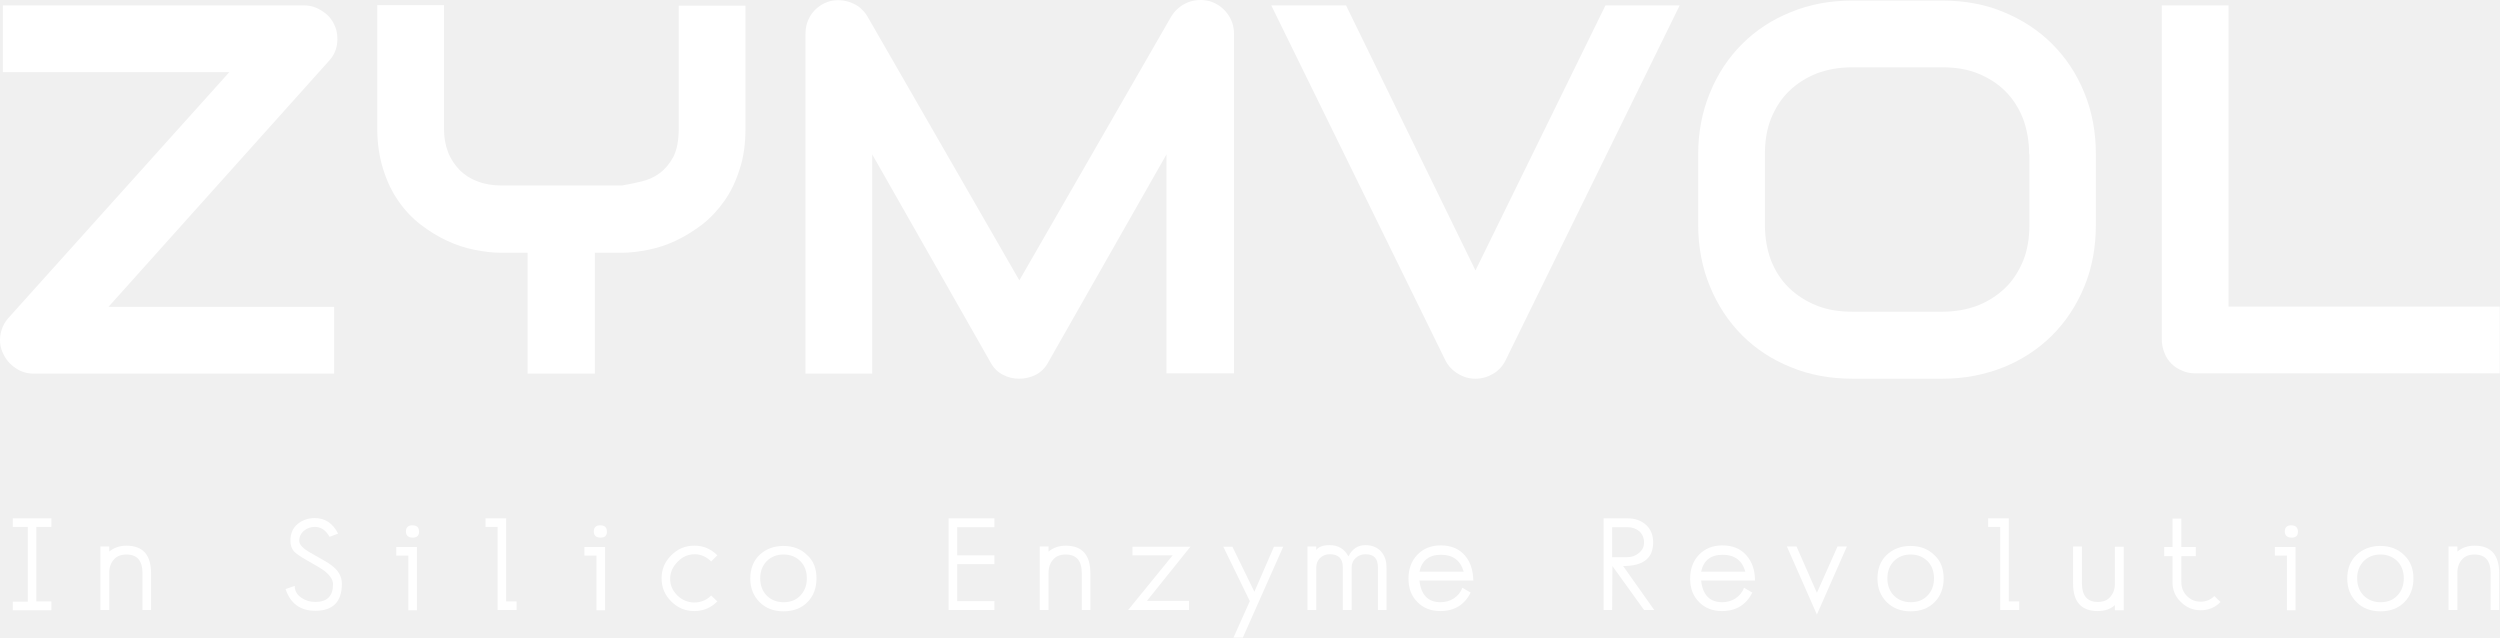
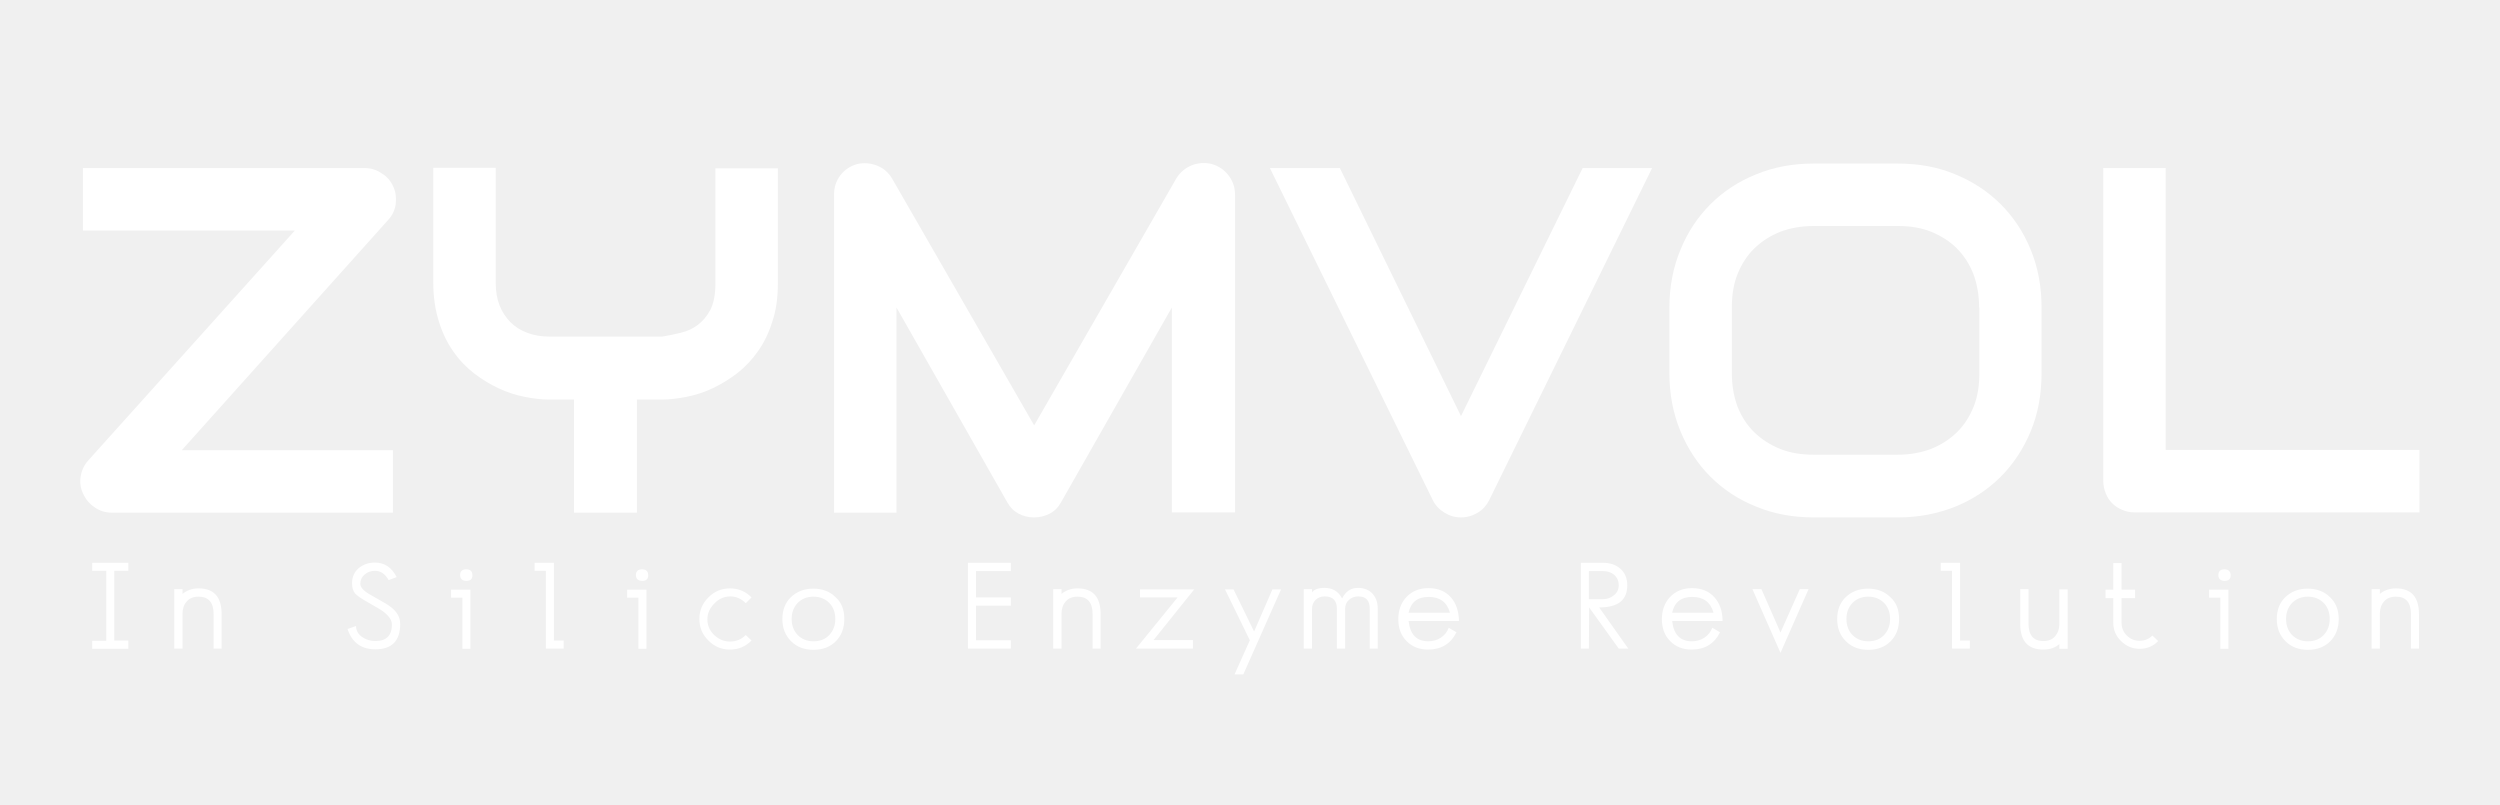
- <svg xmlns="http://www.w3.org/2000/svg" version="1.1" x="0px" y="0px" viewBox="0 0 932.869 237.914" xml:space="preserve" id="svg2" width="932.869" height="237.914">
-   <defs id="defs233" />
-   <style type="text/css" id="style4">
+ <svg xmlns="http://www.w3.org/2000/svg" id="svg2" xml:space="preserve" height="320.91" viewBox="0 0 996.869 320.914" width="996.87" version="1.1" y="0px" x="0px">
+   <defs id="defs119" />
+   <style id="style4" type="text/css">
	.st0{display:none;}
	.st1{display:inline;}
	.st2{fill:none;}
	.st3{fill:#0A1241;}
	.st4{font-family:'HelveticaNeue-Bold';}
	.st5{font-size:8px;}
	.st6{font-family:'HelveticaNeue';}
	.st7{font-size:7px;}
	.st8{font-family:'HelveticaNeue-Light';}
	.st9{fill:#1A3990;}
	.st10{opacity:0.8;fill:#5DAD3A;}
	.st11{opacity:0.8;fill:#E3E246;}
	.st12{opacity:0.7;fill:#0063AB;}
	.st13{fill:none;stroke:#1D2988;stroke-dasharray:1.5;}
	.st14{fill:#60AD28;}
	.st15{fill:#E23B31;}
	.st16{display:inline;fill:#FFFFFF;}
	.st17{fill:none;stroke:#60AD28;}
	.st18{fill:none;stroke:#E23B31;stroke-width:0.993;}
</style>
-   <g id="Capa_5" class="st0" style="display:none" transform="translate(-45.63083,-392.3856)">
-     <g class="st1" id="g7" style="display:inline">
-       <rect x="955.7" y="706" class="st2" width="95.5" height="9.5" id="rect9" style="fill:none" />
-       <text transform="translate(962.8998,711.6995)" class="st3 st4 st5" id="text11" style="font-size:8px;font-family:HelveticaNeue-Bold;fill:#0a1241">MARIA FÁTIMA LUCAS</text>
+   <g id="Capa_5" display="none" transform="translate(-45.631 -309.38)" class="st0">
+     <g id="g7" display="inline" class="st1">
+       <rect id="rect9" width="95.5" y="706" x="955.7" height="9.5" class="st2" fill="none" />
+       <text id="text11" transform="translate(962.9 711.7)" class="st3 st4 st5" font-size="8px" font-family="HelveticaNeue-Bold" fill="#0a1241">MARIA FÁTIMA LUCAS</text>
    </g>
-     <g class="st1" id="g13" style="display:inline">
-       <rect x="968.7" y="718.3" class="st2" width="82.2" height="9.5" id="rect15" style="fill:none" />
-       <text transform="translate(984.6156,723.3183)" class="st3 st6 st7" id="text17" style="font-size:7px;font-family:HelveticaNeue;fill:#0a1241">CEO and Co-founder</text>
+     <g id="g13" display="inline" class="st1">
+       <rect id="rect15" width="82.2" y="718.3" x="968.7" height="9.5" class="st2" fill="none" />
+       <text id="text17" transform="translate(984.62 723.32)" class="st3 st6 st7" font-size="7px" font-family="HelveticaNeue" fill="#0a1241">CEO and Co-founder</text>
    </g>
-     <g class="st1" id="g19" style="display:inline">
-       <rect x="968.7" y="730.7" class="st2" width="82.2" height="9.5" id="rect21" style="fill:none" />
-       <text transform="translate(991.7269,735.6514)" class="st3 st8 st7" id="text23" style="font-size:7px;font-family:HelveticaNeue-Light;fill:#0a1241">flucas@zymvol.com</text>
+     <g id="g19" display="inline" class="st1">
+       <rect id="rect21" width="82.2" y="730.7" x="968.7" height="9.5" class="st2" fill="none" />
+       <text id="text23" transform="translate(991.73 735.65)" class="st3 st8 st7" font-size="7px" font-family="HelveticaNeue-Light" fill="#0a1241">flucas@zymvol.com</text>
    </g>
-     <g class="st1" id="g25" style="display:inline">
-       <rect x="968.7" y="743" class="st2" width="82.2" height="8" id="rect27" style="fill:none" />
-       <text transform="translate(1001.91,747.9841)" class="st3 st8 st7" id="text29" style="font-size:7px;font-family:HelveticaNeue-Light;fill:#0a1241">+34 617927468</text>
+     <g id="g25" display="inline" class="st1">
+       <rect id="rect27" width="82.2" y="743" x="968.7" height="8" class="st2" fill="none" />
+       <text id="text29" transform="translate(1001.9 747.98)" class="st3 st8 st7" font-size="7px" font-family="HelveticaNeue-Light" fill="#0a1241">+34 617927468</text>
    </g>
-     <g class="st1" id="g31" style="display:inline">
-       <rect x="955.7" y="877.1" class="st2" width="95.5" height="9.5" id="rect33" style="fill:none" />
-       <text transform="translate(963.476,882.7944)" id="text35">
-         <tspan x="0" y="0" class="st3 st4 st5" id="tspan37" style="font-size:8px;font-family:HelveticaNeue-Bold;fill:#0a1241">VICTOR GIL SEPÚLVE</tspan>
-         <tspan x="84.4" y="0" class="st3 st4 st5" id="tspan39" style="font-size:8px;font-family:HelveticaNeue-Bold;fill:#0a1241">-</tspan>
+     <g id="g31" display="inline" class="st1">
+       <rect id="rect33" width="95.5" y="877.1" x="955.7" height="9.5" class="st2" fill="none" />
+       <text id="text35" font-size="8px" font-family="HelveticaNeue-Bold" fill="#0a1241" transform="translate(963.48 882.79)">
+         <tspan id="tspan37" class="st3 st4 st5" y="0" x="0">VICTOR GIL SEPÚLVE</tspan>
+         <tspan id="tspan39" class="st3 st4 st5" y="0" x="84.4">-</tspan>
      </text>
    </g>
-     <g class="st1" id="g41" style="display:inline">
-       <rect x="968.7" y="889.4" class="st2" width="82.2" height="9.5" id="rect43" style="fill:none" />
-       <text transform="translate(984.8744,894.4132)" class="st3 st6 st7" id="text45" style="font-size:7px;font-family:HelveticaNeue;fill:#0a1241">CTO and Co-founder</text>
+     <g id="g41" display="inline" class="st1">
+       <rect id="rect43" width="82.2" y="889.4" x="968.7" height="9.5" class="st2" fill="none" />
+       <text id="text45" transform="translate(984.87 894.41)" class="st3 st6 st7" font-size="7px" font-family="HelveticaNeue" fill="#0a1241">CTO and Co-founder</text>
    </g>
-     <g class="st1" id="g47" style="display:inline">
-       <rect x="968.7" y="901.7" class="st2" width="82.2" height="9.5" id="rect49" style="fill:none" />
-       <text transform="translate(999.5043,906.7463)" class="st3 st8 st7" id="text51" style="font-size:7px;font-family:HelveticaNeue-Light;fill:#0a1241">vgil@zymvol.com</text>
+     <g id="g47" display="inline" class="st1">
+       <rect id="rect49" width="82.2" y="901.7" x="968.7" height="9.5" class="st2" fill="none" />
+       <text id="text51" transform="translate(999.5 906.75)" class="st3 st8 st7" font-size="7px" font-family="HelveticaNeue-Light" fill="#0a1241">vgil@zymvol.com</text>
    </g>
-     <g class="st1" id="g53" style="display:inline">
-       <rect x="968.7" y="914.1" class="st2" width="82.2" height="9.5" id="rect55" style="fill:none" />
-       <text transform="translate(1001.912,919.079)" class="st3 st8 st7" id="text57" style="font-size:7px;font-family:HelveticaNeue-Light;fill:#0a1241">+34 616601927</text>
+     <g id="g53" display="inline" class="st1">
+       <rect id="rect55" width="82.2" y="914.1" x="968.7" height="9.5" class="st2" fill="none" />
+       <text id="text57" transform="translate(1001.9 919.08)" class="st3 st8 st7" font-size="7px" font-family="HelveticaNeue-Light" fill="#0a1241">+34 616601927</text>
    </g>
-     <g class="st1" id="g59" style="display:inline">
-       <rect x="955.7" y="1048.4" class="st2" width="95.5" height="9.5" id="rect61" style="fill:none" />
-       <text transform="translate(974.0151,1054.122)" class="st3 st4 st5" id="text63" style="font-size:8px;font-family:HelveticaNeue-Bold;fill:#0a1241">EMANUELE MONZA</text>
+     <g id="g59" display="inline" class="st1">
+       <rect id="rect61" width="95.5" y="1048.4" x="955.7" height="9.5" class="st2" fill="none" />
+       <text id="text63" transform="translate(974.02 1054.1)" class="st3 st4 st5" font-size="8px" font-family="HelveticaNeue-Bold" fill="#0a1241">EMANUELE MONZA</text>
    </g>
-     <g class="st1" id="g65" style="display:inline">
-       <rect x="941.4" y="1061.6" class="st2" width="109.5" height="15.6" id="rect67" style="fill:none" />
-       <text transform="translate(985.6704,1066.578)" class="st3 st6 st7" id="text69" style="font-size:7px;font-family:HelveticaNeue;fill:#0a1241">CSO and co-founder</text>
+     <g id="g65" display="inline" class="st1">
+       <rect id="rect67" width="109.5" y="1061.6" x="941.4" height="15.6" class="st2" fill="none" />
+       <text id="text69" transform="translate(985.67 1066.6)" class="st3 st6 st7" font-size="7px" font-family="HelveticaNeue" fill="#0a1241">CSO and co-founder</text>
    </g>
-     <g class="st1" id="g71" style="display:inline">
-       <rect x="968.7" y="1073.9" class="st2" width="82.2" height="9.5" id="rect73" style="fill:none" />
-       <text transform="translate(985.2573,1078.91)" class="st3 st8 st7" id="text75" style="font-size:7px;font-family:HelveticaNeue-Light;fill:#0a1241">emonza@zymvol.com</text>
+     <g id="g71" display="inline" class="st1">
+       <rect id="rect73" width="82.2" y="1073.9" x="968.7" height="9.5" class="st2" fill="none" />
+       <text id="text75" transform="translate(985.26 1078.9)" class="st3 st8 st7" font-size="7px" font-family="HelveticaNeue-Light" fill="#0a1241">emonza@zymvol.com</text>
    </g>
-     <g class="st1" id="g77" style="display:inline">
-       <rect x="968.7" y="1086.2" class="st2" width="82.2" height="9.5" id="rect79" style="fill:none" />
-       <text transform="translate(1001.931,1091.243)" class="st3 st8 st7" id="text81" style="font-size:7px;font-family:HelveticaNeue-Light;fill:#0a1241">+34 695354012 </text>
+     <g id="g77" display="inline" class="st1">
+       <rect id="rect79" width="82.2" y="1086.2" x="968.7" height="9.5" class="st2" fill="none" />
+       <text id="text81" transform="translate(1001.9 1091.2)" class="st3 st8 st7" font-size="7px" font-family="HelveticaNeue-Light" fill="#0a1241">+34 695354012 </text>
    </g>
  </g>
-   <g id="frente" transform="translate(-45.63083,-392.3856)">
-     <g id="g84">
-       <g id="g86" style="fill:#ffffff">
-         <g id="g88" style="fill:#ffffff">
-           <path class="st3" d="m 64.8,620.1 -14.4,0 0,-3.2 5.6,0 0,-27.9 -5.6,0 0,-3.2 14.4,0 0,3.2 -5.6,0 0,27.8 5.6,0 0,3.3 z" id="path90" style="fill:#ffffff" />
-           <path class="st3" d="m 102.1,620 -3.3,0 0,-13.7 c 0,-4.7 -2,-7 -6,-7 -2,0 -3.6,0.6 -4.7,1.9 -1.1,1.2 -1.7,2.9 -1.7,4.9 l 0,13.9 -3.3,0 0,-23.7 3.3,0 0,1.9 c 1.7,-1.4 3.8,-2.2 6.4,-2.2 6.1,0 9.2,3.4 9.2,10.3 l 0,13.7 z" id="path92" style="fill:#ffffff" />
-           <path class="st3" d="m 173.2,610.2 c 0,6.7 -3.3,10.1 -9.9,10.1 -5.6,0 -9.3,-2.7 -11.1,-8.1 l 3.4,-1.2 c 0,1.9 0.9,3.4 2.6,4.5 1.5,1 3.2,1.5 5.1,1.5 4.4,0 6.6,-2.2 6.6,-6.6 0,-1.6 -1,-3.2 -3.1,-4.9 -1,-0.8 -3.2,-2.1 -6.4,-3.9 -2.7,-1.5 -4.4,-2.7 -5.2,-3.6 -0.8,-1 -1.2,-2.3 -1.2,-4 0,-2.5 0.9,-4.6 2.7,-6.1 1.7,-1.4 3.9,-2.2 6.4,-2.2 3.8,0 6.7,1.9 8.7,5.8 l -3.2,1.2 c -1.4,-2.5 -3.2,-3.7 -5.5,-3.7 -1.6,0 -2.9,0.5 -4,1.4 -1.2,1 -1.8,2.3 -1.8,3.8 0,1.4 1.4,2.9 4.1,4.4 4.6,2.6 7.2,4.1 7.6,4.5 2.9,2 4.2,4.4 4.2,7.1 z" id="path94" style="fill:#ffffff" />
-           <path class="st3" d="m 201.3,620.1 -3.3,0 0,-20.4 -4.5,0 0,-3.2 7.7,0 0,23.6 z m 0.7,-29.3 c 0,1.5 -0.8,2.2 -2.4,2.2 -1.6,0 -2.5,-0.8 -2.5,-2.3 0,-1.5 0.8,-2.3 2.4,-2.3 1.7,0 2.5,0.8 2.5,2.4 z" id="path96" style="fill:#ffffff" />
-           <path class="st3" d="m 238.4,620 -7.1,0 0,-31 -4.5,0 0,-3.2 7.7,0 0,31 3.9,0 0,3.2 z" id="path98" style="fill:#ffffff" />
-           <path class="st3" d="m 271.4,620.1 -3.2,0 0,-20.4 -4.5,0 0,-3.2 7.7,0 0,23.6 z m 0.7,-29.3 c 0,1.5 -0.8,2.2 -2.4,2.2 -1.6,0 -2.5,-0.8 -2.5,-2.3 0,-1.5 0.8,-2.3 2.4,-2.3 1.7,0 2.5,0.8 2.5,2.4 z" id="path100" style="fill:#ffffff" />
-           <path class="st3" d="m 313.3,616.8 c -2.4,2.4 -5.2,3.6 -8.6,3.6 -3.4,0 -6.2,-1.2 -8.6,-3.6 -2.4,-2.4 -3.6,-5.2 -3.6,-8.6 0,-3.4 1.2,-6.2 3.6,-8.6 2.4,-2.4 5.2,-3.6 8.6,-3.6 3.4,0 6.2,1.2 8.6,3.6 l -2.3,2.3 c -1.8,-1.8 -3.9,-2.7 -6.1,-2.7 -2.4,0 -4.6,0.9 -6.4,2.8 -1.9,1.9 -2.8,4 -2.8,6.4 0,2.4 0.9,4.4 2.7,6.2 1.8,1.7 3.9,2.6 6.3,2.6 2.5,0 4.6,-0.9 6.3,-2.6 l 2.3,2.2 z" id="path102" style="fill:#ffffff" />
-           <path class="st3" d="m 350.3,608.2 c 0,3.6 -1.1,6.6 -3.4,8.9 -2.3,2.3 -5.3,3.4 -8.9,3.4 -3.6,0 -6.6,-1.1 -8.9,-3.4 -2.3,-2.3 -3.5,-5.2 -3.5,-8.8 0,-3.6 1.1,-6.6 3.4,-8.8 2.3,-2.2 5.3,-3.4 8.9,-3.4 3.6,0 6.6,1.1 8.9,3.4 2.4,2.1 3.5,5.1 3.5,8.7 z m -3.6,0 c 0,-2.6 -0.8,-4.8 -2.4,-6.4 -1.6,-1.6 -3.7,-2.5 -6.3,-2.5 -2.5,0 -4.6,0.8 -6.3,2.5 -1.6,1.7 -2.4,3.8 -2.4,6.4 0,2.6 0.8,4.7 2.4,6.4 1.6,1.6 3.7,2.5 6.3,2.5 2.6,0 4.7,-0.8 6.3,-2.5 1.6,-1.7 2.4,-3.8 2.4,-6.4 z" id="path104" style="fill:#ffffff" />
-           <path class="st3" d="m 416.7,620 -17.1,0 0,-34.2 17.1,0 0,3.3 -13.9,0 0,10.5 13.9,0 0,3.3 -13.9,0 0,13.8 13.9,0 0,3.3 z" id="path106" style="fill:#ffffff" />
-           <path class="st3" d="m 452.6,620 -3.3,0 0,-13.7 c 0,-4.7 -2,-7 -6,-7 -2,0 -3.6,0.6 -4.7,1.9 -1.1,1.2 -1.7,2.9 -1.7,4.9 l 0,13.9 -3.3,0 0,-23.7 3.3,0 0,1.9 c 1.7,-1.4 3.8,-2.2 6.4,-2.2 6.1,0 9.2,3.4 9.2,10.3 l 0,13.7 z" id="path108" style="fill:#ffffff" />
-           <path class="st3" d="m 489.9,596.3 -16.3,20.3 15.7,0 0,3.4 -22.7,0 16.6,-20.4 -15,0 0,-3.2 21.7,0 z" id="path110" style="fill:#ffffff" />
-           <path class="st3" d="m 524.5,596.3 -15.1,34 -3.5,0 6.1,-13.6 -9.9,-20.3 3.4,0 8.2,16.8 7.3,-16.8 3.5,0 z" id="path112" style="fill:#ffffff" />
-           <path class="st3" d="m 563.1,620 -3.3,0 0,-15.9 c 0,-3.3 -1.5,-4.9 -4.6,-4.9 -1.5,0 -2.7,0.5 -3.7,1.4 -1,0.9 -1.5,2.1 -1.5,3.5 l 0,15.9 -3.3,0 0,-15.9 c 0,-3.3 -1.6,-4.9 -4.9,-4.9 -1.5,0 -2.6,0.5 -3.6,1.4 -0.9,0.9 -1.4,2.1 -1.4,3.5 l 0,15.9 -3.3,0 0,-23.7 3.3,0 0,1.3 c 0.9,-1.2 2.5,-1.8 5,-1.8 3.2,0 5.5,1.4 7,4.2 1.4,-2.8 3.5,-4.2 6.3,-4.2 2.5,0 4.4,0.8 5.8,2.3 1.4,1.5 2.1,3.5 2.1,6 l 0,15.9 z" id="path114" style="fill:#ffffff" />
-           <path class="st3" d="m 595.4,609 -20.1,0 c 0.6,5.4 3.2,8.1 7.9,8.1 1.8,0 3.5,-0.5 4.9,-1.4 1.5,-1 2.6,-2.3 3.2,-4 l 3.1,1.8 c -2.3,4.6 -6.1,6.9 -11.3,6.9 -3.5,0 -6.4,-1.1 -8.6,-3.4 -2.2,-2.2 -3.3,-5.1 -3.3,-8.7 0,-3.6 1.1,-6.6 3.3,-8.9 2.2,-2.3 5.1,-3.5 8.7,-3.5 3.8,0 6.8,1.2 9,3.7 2.1,2.4 3.1,5.5 3.2,9.4 z m -3.6,-3.3 c -1.2,-4.2 -4,-6.3 -8.5,-6.3 -4.4,0 -7.1,2.1 -8,6.3 l 16.5,0 z" id="path116" style="fill:#ffffff" />
-           <path class="st3" d="m 662.9,620 -3.8,0 -11.8,-16.4 -0.1,16.4 -3.2,0 0,-34.2 8.9,0 c 2.8,0 5.1,0.8 6.9,2.4 1.8,1.6 2.7,3.8 2.7,6.6 0,5.9 -3.7,8.8 -11.2,8.8 l 11.6,16.4 z m -3.8,-25.2 c 0,-1.7 -0.6,-3.1 -1.8,-4.2 -1.2,-1 -2.7,-1.5 -4.5,-1.5 l -5.6,0 0,11.2 5.6,0 c 1.6,0 3.1,-0.5 4.3,-1.5 1.4,-1.1 2,-2.4 2,-4 z" id="path118" style="fill:#ffffff" />
-           <path class="st3" d="m 700.5,609 -20.1,0 c 0.6,5.4 3.2,8.1 7.9,8.1 1.8,0 3.5,-0.5 4.9,-1.4 1.5,-1 2.6,-2.3 3.2,-4 l 3.1,1.8 c -2.3,4.6 -6.1,6.9 -11.3,6.9 -3.5,0 -6.4,-1.1 -8.6,-3.4 -2.2,-2.2 -3.3,-5.1 -3.3,-8.7 0,-3.6 1.1,-6.6 3.3,-8.9 2.2,-2.3 5.1,-3.5 8.7,-3.5 3.8,0 6.8,1.2 9,3.7 2.1,2.4 3.2,5.5 3.2,9.4 z m -3.6,-3.3 c -1.2,-4.2 -4,-6.3 -8.5,-6.3 -4.4,0 -7.1,2.1 -8,6.3 l 16.5,0 z" id="path120" style="fill:#ffffff" />
-           <path class="st3" d="m 734.8,596.3 -11.2,25.4 -11.2,-25.4 3.6,0 7.6,17.3 7.7,-17.3 3.5,0 z" id="path122" style="fill:#ffffff" />
-           <path class="st3" d="m 770.9,608.2 c 0,3.6 -1.1,6.6 -3.4,8.9 -2.3,2.3 -5.3,3.4 -8.9,3.4 -3.6,0 -6.6,-1.1 -8.9,-3.4 -2.3,-2.3 -3.5,-5.2 -3.5,-8.8 0,-3.6 1.1,-6.6 3.4,-8.8 2.3,-2.2 5.3,-3.4 8.9,-3.4 3.6,0 6.6,1.1 8.9,3.4 2.4,2.1 3.5,5.1 3.5,8.7 z m -3.6,0 c 0,-2.6 -0.8,-4.8 -2.4,-6.4 -1.6,-1.6 -3.7,-2.5 -6.3,-2.5 -2.5,0 -4.6,0.8 -6.3,2.5 -1.6,1.7 -2.4,3.8 -2.4,6.4 0,2.6 0.8,4.7 2.4,6.4 1.6,1.6 3.7,2.5 6.3,2.5 2.6,0 4.7,-0.8 6.3,-2.5 1.6,-1.7 2.4,-3.8 2.4,-6.4 z" id="path124" style="fill:#ffffff" />
-           <path class="st3" d="m 799.2,620 -7.2,0 0,-31 -4.5,0 0,-3.2 7.7,0 0,31 3.9,0 0,3.2 z" id="path126" style="fill:#ffffff" />
-           <path class="st3" d="m 838.1,620.1 -3.3,0 0,-1.9 c -1.7,1.5 -3.8,2.2 -6.4,2.2 -6.1,0 -9.2,-3.4 -9.2,-10.2 l 0,-13.9 3.3,0 0,13.7 c 0,4.7 2,7 5.9,7 2,0 3.6,-0.6 4.7,-1.9 1.1,-1.3 1.7,-2.9 1.7,-4.9 l 0,-13.8 3.3,0 0,23.7 z" id="path128" style="fill:#ffffff" />
-           <path class="st3" d="m 874.2,617 c -2,2.1 -4.5,3.1 -7.4,3.1 -2.8,0 -5.3,-1 -7.4,-3.1 -2.1,-2 -3.1,-4.5 -3.1,-7.3 l 0,-9.8 -3.1,0 0,-3.4 3.1,0 0,-10.6 3.3,0 0,10.6 5.4,0 0,3.4 -5.4,0 0,9.8 c 0,2 0.7,3.7 2.1,5.1 1.4,1.4 3.1,2.1 5.1,2.1 2,0 3.7,-0.7 5.1,-2.1 l 2.3,2.2 z" id="path130" style="fill:#ffffff" />
-           <path class="st3" d="m 902.3,620.1 -3.3,0 0,-20.4 -4.5,0 0,-3.2 7.7,0 0,23.6 z m 0.8,-29.3 c 0,1.5 -0.8,2.2 -2.4,2.2 -1.6,0 -2.5,-0.8 -2.5,-2.3 0,-1.5 0.8,-2.3 2.4,-2.3 1.6,0 2.5,0.8 2.5,2.4 z" id="path132" style="fill:#ffffff" />
-           <path class="st3" d="m 946.2,608.2 c 0,3.6 -1.1,6.6 -3.4,8.9 -2.3,2.3 -5.3,3.4 -8.9,3.4 -3.6,0 -6.6,-1.1 -8.9,-3.4 -2.3,-2.3 -3.5,-5.2 -3.5,-8.8 0,-3.6 1.1,-6.6 3.4,-8.8 2.3,-2.2 5.3,-3.4 8.9,-3.4 3.6,0 6.6,1.1 8.9,3.4 2.3,2.1 3.5,5.1 3.5,8.7 z m -3.6,0 c 0,-2.6 -0.8,-4.8 -2.4,-6.4 -1.6,-1.6 -3.7,-2.5 -6.3,-2.5 -2.5,0 -4.6,0.8 -6.3,2.5 -1.6,1.7 -2.4,3.8 -2.4,6.4 0,2.6 0.8,4.7 2.4,6.4 1.6,1.6 3.7,2.5 6.3,2.5 2.6,0 4.7,-0.8 6.3,-2.5 1.6,-1.7 2.4,-3.8 2.4,-6.4 z" id="path134" style="fill:#ffffff" />
-           <path class="st3" d="m 978.3,620 -3.3,0 0,-13.7 c 0,-4.7 -2,-7 -6,-7 -2,0 -3.6,0.6 -4.7,1.9 -1.1,1.2 -1.7,2.9 -1.7,4.9 l 0,13.9 -3.3,0 0,-23.7 3.3,0 0,1.9 c 1.7,-1.4 3.8,-2.2 6.4,-2.2 6.1,0 9.2,3.4 9.2,10.3 l 0,13.7 z" id="path136" style="fill:#ffffff" />
+   <g id="frente" transform="translate(-45.631 -309.38)" style="fill:#ffffff">
+     <g id="g84" fill="#fff" style="fill:#ffffff">
+       <g id="g86" transform="translate(32,-52)" style="fill:#ffffff">
+         <g id="g88" fill="#fff" style="fill:#ffffff">
+           <path id="path90" class="st3" d="m64.8 620.1h-14.4v-3.2h5.6v-27.9h-5.6v-3.2h14.4v3.2h-5.6v27.8h5.6v3.3z" style="fill:#ffffff" />
+           <path id="path92" class="st3" d="m102.1 620h-3.3v-13.7c0-4.7-2-7-6-7-2 0-3.6 0.6-4.7 1.9-1.1 1.2-1.7 2.9-1.7 4.9v13.9h-3.3v-23.7h3.3v1.9c1.7-1.4 3.8-2.2 6.4-2.2 6.1 0 9.2 3.4 9.2 10.3v13.7z" style="fill:#ffffff" />
+           <path id="path94" class="st3" d="m173.2 610.2c0 6.7-3.3 10.1-9.9 10.1-5.6 0-9.3-2.7-11.1-8.1l3.4-1.2c0 1.9 0.9 3.4 2.6 4.5 1.5 1 3.2 1.5 5.1 1.5 4.4 0 6.6-2.2 6.6-6.6 0-1.6-1-3.2-3.1-4.9-1-0.8-3.2-2.1-6.4-3.9-2.7-1.5-4.4-2.7-5.2-3.6-0.8-1-1.2-2.3-1.2-4 0-2.5 0.9-4.6 2.7-6.1 1.7-1.4 3.9-2.2 6.4-2.2 3.8 0 6.7 1.9 8.7 5.8l-3.2 1.2c-1.4-2.5-3.2-3.7-5.5-3.7-1.6 0-2.9 0.5-4 1.4-1.2 1-1.8 2.3-1.8 3.8 0 1.4 1.4 2.9 4.1 4.4 4.6 2.6 7.2 4.1 7.6 4.5 2.9 2 4.2 4.4 4.2 7.1z" style="fill:#ffffff" />
+           <path id="path96" class="st3" d="m201.3 620.1h-3.3v-20.4h-4.5v-3.2h7.7v23.6zm0.7-29.3c0 1.5-0.8 2.2-2.4 2.2s-2.5-0.8-2.5-2.3 0.8-2.3 2.4-2.3c1.7 0 2.5 0.8 2.5 2.4z" style="fill:#ffffff" />
+           <path id="path98" class="st3" d="m238.4 620h-7.1v-31h-4.5v-3.2h7.7v31h3.9v3.2z" style="fill:#ffffff" />
+           <path id="path100" class="st3" d="m271.4 620.1h-3.2v-20.4h-4.5v-3.2h7.7v23.6zm0.7-29.3c0 1.5-0.8 2.2-2.4 2.2s-2.5-0.8-2.5-2.3 0.8-2.3 2.4-2.3c1.7 0 2.5 0.8 2.5 2.4z" style="fill:#ffffff" />
+           <path id="path102" class="st3" d="m313.3 616.8c-2.4 2.4-5.2 3.6-8.6 3.6s-6.2-1.2-8.6-3.6-3.6-5.2-3.6-8.6 1.2-6.2 3.6-8.6 5.2-3.6 8.6-3.6 6.2 1.2 8.6 3.6l-2.3 2.3c-1.8-1.8-3.9-2.7-6.1-2.7-2.4 0-4.6 0.9-6.4 2.8-1.9 1.9-2.8 4-2.8 6.4s0.9 4.4 2.7 6.2c1.8 1.7 3.9 2.6 6.3 2.6 2.5 0 4.6-0.9 6.3-2.6l2.3 2.2z" style="fill:#ffffff" />
+           <path id="path104" class="st3" d="m350.3 608.2c0 3.6-1.1 6.6-3.4 8.9s-5.3 3.4-8.9 3.4-6.6-1.1-8.9-3.4-3.5-5.2-3.5-8.8 1.1-6.6 3.4-8.8 5.3-3.4 8.9-3.4 6.6 1.1 8.9 3.4c2.4 2.1 3.5 5.1 3.5 8.7zm-3.6 0c0-2.6-0.8-4.8-2.4-6.4s-3.7-2.5-6.3-2.5c-2.5 0-4.6 0.8-6.3 2.5-1.6 1.7-2.4 3.8-2.4 6.4s0.8 4.7 2.4 6.4c1.6 1.6 3.7 2.5 6.3 2.5s4.7-0.8 6.3-2.5 2.4-3.8 2.4-6.4z" style="fill:#ffffff" />
+           <path id="path106" class="st3" d="m416.7 620h-17.1v-34.2h17.1v3.3h-13.9v10.5h13.9v3.3h-13.9v13.8h13.9v3.3z" style="fill:#ffffff" />
+           <path id="path108" class="st3" d="m452.6 620h-3.3v-13.7c0-4.7-2-7-6-7-2 0-3.6 0.6-4.7 1.9-1.1 1.2-1.7 2.9-1.7 4.9v13.9h-3.3v-23.7h3.3v1.9c1.7-1.4 3.8-2.2 6.4-2.2 6.1 0 9.2 3.4 9.2 10.3v13.7z" style="fill:#ffffff" />
+           <path id="path110" class="st3" d="m489.9 596.3-16.3 20.3h15.7v3.4h-22.7l16.6-20.4h-15v-3.2h21.7z" style="fill:#ffffff" />
+           <path id="path112" class="st3" d="m524.5 596.3-15.1 34h-3.5l6.1-13.6-9.9-20.3h3.4l8.2 16.8 7.3-16.8h3.5z" style="fill:#ffffff" />
+           <path id="path114" class="st3" d="m563.1 620h-3.3v-15.9c0-3.3-1.5-4.9-4.6-4.9-1.5 0-2.7 0.5-3.7 1.4s-1.5 2.1-1.5 3.5v15.9h-3.3v-15.9c0-3.3-1.6-4.9-4.9-4.9-1.5 0-2.6 0.5-3.6 1.4-0.9 0.9-1.4 2.1-1.4 3.5v15.9h-3.3v-23.7h3.3v1.3c0.9-1.2 2.5-1.8 5-1.8 3.2 0 5.5 1.4 7 4.2 1.4-2.8 3.5-4.2 6.3-4.2 2.5 0 4.4 0.8 5.8 2.3s2.1 3.5 2.1 6v15.9z" style="fill:#ffffff" />
+           <path id="path116" class="st3" d="m595.4 609h-20.1c0.6 5.4 3.2 8.1 7.9 8.1 1.8 0 3.5-0.5 4.9-1.4 1.5-1 2.6-2.3 3.2-4l3.1 1.8c-2.3 4.6-6.1 6.9-11.3 6.9-3.5 0-6.4-1.1-8.6-3.4-2.2-2.2-3.3-5.1-3.3-8.7s1.1-6.6 3.3-8.9 5.1-3.5 8.7-3.5c3.8 0 6.8 1.2 9 3.7 2.1 2.4 3.1 5.5 3.2 9.4zm-3.6-3.3c-1.2-4.2-4-6.3-8.5-6.3-4.4 0-7.1 2.1-8 6.3h16.5z" style="fill:#ffffff" />
+           <path id="path118" class="st3" d="m662.9 620h-3.8l-11.8-16.4-0.1 16.4h-3.2v-34.2h8.9c2.8 0 5.1 0.8 6.9 2.4s2.7 3.8 2.7 6.6c0 5.9-3.7 8.8-11.2 8.8l11.6 16.4zm-3.8-25.2c0-1.7-0.6-3.1-1.8-4.2-1.2-1-2.7-1.5-4.5-1.5h-5.6v11.2h5.6c1.6 0 3.1-0.5 4.3-1.5 1.4-1.1 2-2.4 2-4z" style="fill:#ffffff" />
+           <path id="path120" class="st3" d="m700.5 609h-20.1c0.6 5.4 3.2 8.1 7.9 8.1 1.8 0 3.5-0.5 4.9-1.4 1.5-1 2.6-2.3 3.2-4l3.1 1.8c-2.3 4.6-6.1 6.9-11.3 6.9-3.5 0-6.4-1.1-8.6-3.4-2.2-2.2-3.3-5.1-3.3-8.7s1.1-6.6 3.3-8.9 5.1-3.5 8.7-3.5c3.8 0 6.8 1.2 9 3.7 2.1 2.4 3.2 5.5 3.2 9.4zm-3.6-3.3c-1.2-4.2-4-6.3-8.5-6.3-4.4 0-7.1 2.1-8 6.3h16.5z" style="fill:#ffffff" />
+           <path id="path122" class="st3" d="m734.8 596.3-11.2 25.4-11.2-25.4h3.6l7.6 17.3 7.7-17.3h3.5z" style="fill:#ffffff" />
+           <path id="path124" class="st3" d="m770.9 608.2c0 3.6-1.1 6.6-3.4 8.9s-5.3 3.4-8.9 3.4-6.6-1.1-8.9-3.4-3.5-5.2-3.5-8.8 1.1-6.6 3.4-8.8 5.3-3.4 8.9-3.4 6.6 1.1 8.9 3.4c2.4 2.1 3.5 5.1 3.5 8.7zm-3.6 0c0-2.6-0.8-4.8-2.4-6.4s-3.7-2.5-6.3-2.5c-2.5 0-4.6 0.8-6.3 2.5-1.6 1.7-2.4 3.8-2.4 6.4s0.8 4.7 2.4 6.4c1.6 1.6 3.7 2.5 6.3 2.5s4.7-0.8 6.3-2.5 2.4-3.8 2.4-6.4z" style="fill:#ffffff" />
+           <path id="path126" class="st3" d="m799.2 620h-7.2v-31h-4.5v-3.2h7.7v31h3.9v3.2z" style="fill:#ffffff" />
+           <path id="path128" class="st3" d="m838.1 620.1h-3.3v-1.9c-1.7 1.5-3.8 2.2-6.4 2.2-6.1 0-9.2-3.4-9.2-10.2v-13.9h3.3v13.7c0 4.7 2 7 5.9 7 2 0 3.6-0.6 4.7-1.9s1.7-2.9 1.7-4.9v-13.8h3.3v23.7z" style="fill:#ffffff" />
+           <path id="path130" class="st3" d="m874.2 617c-2 2.1-4.5 3.1-7.4 3.1-2.8 0-5.3-1-7.4-3.1-2.1-2-3.1-4.5-3.1-7.3v-9.8h-3.1v-3.4h3.1v-10.6h3.3v10.6h5.4v3.4h-5.4v9.8c0 2 0.7 3.7 2.1 5.1s3.1 2.1 5.1 2.1 3.7-0.7 5.1-2.1l2.3 2.2z" style="fill:#ffffff" />
+           <path id="path132" class="st3" d="m902.3 620.1h-3.3v-20.4h-4.5v-3.2h7.7v23.6zm0.8-29.3c0 1.5-0.8 2.2-2.4 2.2s-2.5-0.8-2.5-2.3 0.8-2.3 2.4-2.3 2.5 0.8 2.5 2.4z" style="fill:#ffffff" />
+           <path id="path134" class="st3" d="m946.2 608.2c0 3.6-1.1 6.6-3.4 8.9s-5.3 3.4-8.9 3.4-6.6-1.1-8.9-3.4-3.5-5.2-3.5-8.8 1.1-6.6 3.4-8.8 5.3-3.4 8.9-3.4 6.6 1.1 8.9 3.4c2.3 2.1 3.5 5.1 3.5 8.7zm-3.6 0c0-2.6-0.8-4.8-2.4-6.4s-3.7-2.5-6.3-2.5c-2.5 0-4.6 0.8-6.3 2.5-1.6 1.7-2.4 3.8-2.4 6.4s0.8 4.7 2.4 6.4c1.6 1.6 3.7 2.5 6.3 2.5s4.7-0.8 6.3-2.5 2.4-3.8 2.4-6.4z" style="fill:#ffffff" />
+           <path id="path136" class="st3" d="m978.3 620h-3.3v-13.7c0-4.7-2-7-6-7-2 0-3.6 0.6-4.7 1.9-1.1 1.2-1.7 2.9-1.7 4.9v13.9h-3.3v-23.7h3.3v1.9c1.7-1.4 3.8-2.2 6.4-2.2 6.1 0 9.2 3.4 9.2 10.3v13.7z" style="fill:#ffffff" />
        </g>
      </g>
-       <g id="g138" style="fill:#ffffff">
-         <path class="st9" d="m 170.5,401.9 c 1,2.2 1.2,4.6 0.9,7 -0.4,2.5 -1.4,4.5 -3.1,6.3 l -82.2,91.7 84.2,0 0,24.9 -112.2,0 c -2.4,0 -4.7,-0.7 -6.7,-2.1 -2.1,-1.4 -3.6,-3.2 -4.6,-5.4 -1.1,-2.2 -1.4,-4.6 -1,-7 0.4,-2.4 1.4,-4.5 3,-6.3 l 82.4,-91.7 -84.5,0 0,-24.9 112.4,0 c 2.4,0 4.7,0.7 6.7,2.1 2.2,1.3 3.7,3.1 4.7,5.4 z" id="path140" style="fill:#ffffff" />
-         <path class="st9" d="m 323.8,440.4 c 0,5.7 -0.7,10.8 -2.2,15.2 -1.4,4.5 -3.3,8.4 -5.7,11.8 -2.4,3.4 -5.1,6.3 -8.3,8.8 -3.2,2.4 -6.4,4.4 -9.8,6 -3.4,1.6 -6.8,2.7 -10.3,3.4 -3.5,0.7 -6.8,1.1 -9.8,1.1 l -10.1,0 0,45.1 -25.1,0 0,-45.1 -10,0 c -3.1,0 -6.3,-0.4 -9.8,-1.1 -3.5,-0.7 -6.9,-1.8 -10.3,-3.4 -3.4,-1.6 -6.7,-3.6 -9.8,-6 -3.1,-2.4 -5.9,-5.3 -8.3,-8.8 -2.4,-3.4 -4.3,-7.4 -5.7,-11.9 -1.4,-4.5 -2.2,-9.6 -2.2,-15.2 l 0,-46 24.9,0 0,46 c 0,3.3 0.5,6.2 1.5,8.8 1,2.6 2.5,4.8 4.3,6.7 1.9,1.9 4.1,3.3 6.8,4.3 2.6,1 5.6,1.5 8.9,1.5 l 44.9,0 c 2.4,-0.4 4.8,-0.9 7.3,-1.5 2.5,-0.6 4.8,-1.6 6.8,-3.1 2,-1.5 3.7,-3.5 5.1,-6.1 1.3,-2.6 2,-6.1 2,-10.4 l 0,-46 24.9,0 0,45.9 z" id="path142" style="fill:#ffffff" />
-         <path class="st9" d="m 506,531.7 -25.1,0 0,-81.7 -44.2,77.7 c -1.1,2 -2.6,3.5 -4.5,4.5 -2,1 -4,1.5 -6.3,1.5 -2.2,0 -4.2,-0.5 -6.1,-1.5 -1.9,-1 -3.4,-2.5 -4.5,-4.5 l -44.2,-77.7 0,81.8 -24.9,0 0,-126.8 c 0,-2.9 0.8,-5.4 2.5,-7.7 1.7,-2.2 3.9,-3.7 6.7,-4.5 1.3,-0.3 2.7,-0.4 4,-0.3 1.3,0.1 2.6,0.4 3.9,0.9 1.2,0.5 2.4,1.1 3.4,2 1,0.9 1.9,1.9 2.6,3.1 L 426,497 482.7,398.5 c 1.5,-2.4 3.5,-4.1 6.1,-5.2 2.6,-1 5.3,-1.2 8.1,-0.5 2.7,0.8 4.9,2.3 6.6,4.5 1.7,2.2 2.6,4.8 2.6,7.7 l 0,126.7 z" id="path144" style="fill:#ffffff" />
-         <path class="st9" d="m 672.4,394.4 -65,132.5 c -1,2 -2.5,3.7 -4.5,4.9 -2,1.2 -4.2,1.9 -6.7,1.9 -2.4,0 -4.5,-0.6 -6.6,-1.9 -2,-1.2 -3.6,-2.9 -4.6,-4.9 l -65,-132.5 27.9,0 48.3,98.9 48.5,-98.9 27.7,0 z" id="path146" style="fill:#ffffff" />
-         <path class="st9" d="m 827.7,476.2 c 0,8.4 -1.4,16.1 -4.3,23.1 -2.9,7 -6.9,13.1 -12,18.2 -5.1,5.1 -11.2,9.1 -18.1,11.9 -7,2.8 -14.6,4.3 -22.8,4.3 l -33.7,0 c -8.2,0 -15.9,-1.4 -22.9,-4.3 -7,-2.8 -13.1,-6.8 -18.2,-11.9 -5.1,-5.1 -9.1,-11.2 -12,-18.2 -2.9,-7 -4.4,-14.7 -4.4,-23.1 l 0,-26.2 c 0,-8.3 1.5,-16 4.4,-23 2.9,-7.1 6.9,-13.1 12,-18.2 5.1,-5.1 11.2,-9.1 18.2,-11.9 7,-2.9 14.6,-4.3 22.9,-4.3 l 33.7,0 c 8.2,0 15.9,1.4 22.8,4.3 7,2.9 13,6.8 18.1,11.9 5.1,5.1 9.1,11.1 12,18.2 2.9,7.1 4.3,14.7 4.3,23 l 0,26.2 z M 802.8,450 c 0,-4.9 -0.8,-9.4 -2.3,-13.4 -1.6,-4 -3.8,-7.4 -6.6,-10.2 -2.8,-2.8 -6.3,-5 -10.2,-6.6 -4,-1.6 -8.4,-2.3 -13.2,-2.3 l -33.7,0 c -4.9,0 -9.3,0.8 -13.3,2.3 -4,1.6 -7.4,3.8 -10.3,6.6 -2.9,2.8 -5.1,6.3 -6.7,10.2 -1.6,4 -2.3,8.4 -2.3,13.4 l 0,26.2 c 0,4.9 0.8,9.4 2.3,13.4 1.6,4 3.8,7.4 6.7,10.2 2.9,2.8 6.3,5 10.3,6.6 4,1.6 8.4,2.3 13.3,2.3 l 33.5,0 c 4.9,0 9.3,-0.8 13.3,-2.3 4,-1.6 7.4,-3.8 10.3,-6.6 2.9,-2.8 5.1,-6.3 6.7,-10.2 1.6,-4 2.3,-8.4 2.3,-13.4 l 0,-26.2 z" id="path148" style="fill:#ffffff" />
-         <path class="st9" d="m 978.5,531.7 -113.6,0 c -1.8,0 -3.5,-0.3 -5,-1 -1.5,-0.6 -2.9,-1.5 -4,-2.6 -1.1,-1.1 -2,-2.4 -2.6,-4 -0.6,-1.5 -1,-3.2 -1,-5 l 0,-124.7 24.9,0 0,112.4 101.2,0 0,24.9 z" id="path150" style="fill:#ffffff" />
+       <g id="g138" transform="translate(32,-18)" style="fill:#ffffff">
+         <path id="path140" class="st9" d="m170.5 401.9c1 2.2 1.2 4.6 0.9 7-0.4 2.5-1.4 4.5-3.1 6.3l-82.2 91.7h84.2v24.9h-112.2c-2.4 0-4.7-0.7-6.7-2.1-2.1-1.4-3.6-3.2-4.6-5.4-1.1-2.2-1.4-4.6-1-7s1.4-4.5 3-6.3l82.4-91.7h-84.5v-24.9h112.4c2.4 0 4.7 0.7 6.7 2.1 2.2 1.3 3.7 3.1 4.7 5.4z" style="fill:#ffffff" />
+         <path id="path142" class="st9" d="m323.8 440.4c0 5.7-0.7 10.8-2.2 15.2-1.4 4.5-3.3 8.4-5.7 11.8s-5.1 6.3-8.3 8.8c-3.2 2.4-6.4 4.4-9.8 6s-6.8 2.7-10.3 3.4-6.8 1.1-9.8 1.1h-10.1v45.1h-25.1v-45.1h-10c-3.1 0-6.3-0.4-9.8-1.1s-6.9-1.8-10.3-3.4-6.7-3.6-9.8-6-5.9-5.3-8.3-8.8c-2.4-3.4-4.3-7.4-5.7-11.9s-2.2-9.6-2.2-15.2v-46h24.9v46c0 3.3 0.5 6.2 1.5 8.8s2.5 4.8 4.3 6.7c1.9 1.9 4.1 3.3 6.8 4.3 2.6 1 5.6 1.5 8.9 1.5h44.9c2.4-0.4 4.8-0.9 7.3-1.5s4.8-1.6 6.8-3.1 3.7-3.5 5.1-6.1c1.3-2.6 2-6.1 2-10.4v-46h24.9v45.9z" style="fill:#ffffff" />
+         <path id="path144" class="st9" d="m506 531.7h-25.1v-81.7l-44.2 77.7c-1.1 2-2.6 3.5-4.5 4.5-2 1-4 1.5-6.3 1.5-2.2 0-4.2-0.5-6.1-1.5s-3.4-2.5-4.5-4.5l-44.2-77.7v81.8h-24.9v-126.8c0-2.9 0.8-5.4 2.5-7.7 1.7-2.2 3.9-3.7 6.7-4.5 1.3-0.3 2.7-0.4 4-0.3s2.6 0.4 3.9 0.9c1.2 0.5 2.4 1.1 3.4 2s1.9 1.9 2.6 3.1l56.7 98.5 56.7-98.5c1.5-2.4 3.5-4.1 6.1-5.2 2.6-1 5.3-1.2 8.1-0.5 2.7 0.8 4.9 2.3 6.6 4.5s2.6 4.8 2.6 7.7v126.7z" style="fill:#ffffff" />
+         <path id="path146" class="st9" d="m672.4 394.4-65 132.5c-1 2-2.5 3.7-4.5 4.9s-4.2 1.9-6.7 1.9c-2.4 0-4.5-0.6-6.6-1.9-2-1.2-3.6-2.9-4.6-4.9l-65-132.5h27.9l48.3 98.9 48.5-98.9h27.7z" style="fill:#ffffff" />
+         <path id="path148" class="st9" d="m827.7 476.2c0 8.4-1.4 16.1-4.3 23.1s-6.9 13.1-12 18.2-11.2 9.1-18.1 11.9c-7 2.8-14.6 4.3-22.8 4.3h-33.7c-8.2 0-15.9-1.4-22.9-4.3-7-2.8-13.1-6.8-18.2-11.9s-9.1-11.2-12-18.2-4.4-14.7-4.4-23.1v-26.2c0-8.3 1.5-16 4.4-23 2.9-7.1 6.9-13.1 12-18.2s11.2-9.1 18.2-11.9c7-2.9 14.6-4.3 22.9-4.3h33.7c8.2 0 15.9 1.4 22.8 4.3 7 2.9 13 6.8 18.1 11.9s9.1 11.1 12 18.2 4.3 14.7 4.3 23v26.2zm-24.9-26.2c0-4.9-0.8-9.4-2.3-13.4-1.6-4-3.8-7.4-6.6-10.2s-6.3-5-10.2-6.6c-4-1.6-8.4-2.3-13.2-2.3h-33.7c-4.9 0-9.3 0.8-13.3 2.3-4 1.6-7.4 3.8-10.3 6.6s-5.1 6.3-6.7 10.2c-1.6 4-2.3 8.4-2.3 13.4v26.2c0 4.9 0.8 9.4 2.3 13.4 1.6 4 3.8 7.4 6.7 10.2s6.3 5 10.3 6.6 8.4 2.3 13.3 2.3h33.5c4.9 0 9.3-0.8 13.3-2.3 4-1.6 7.4-3.8 10.3-6.6s5.1-6.3 6.7-10.2c1.6-4 2.3-8.4 2.3-13.4v-26.2z" style="fill:#ffffff" />
+         <path id="path150" class="st9" d="m978.5 531.7h-113.6c-1.8 0-3.5-0.3-5-1-1.5-0.6-2.9-1.5-4-2.6s-2-2.4-2.6-4c-0.6-1.5-1-3.2-1-5v-124.7h24.9v112.4h101.2v24.9z" style="fill:#ffffff" />
      </g>
    </g>
  </g>
-   <g id="fondo_x5F__atras" transform="translate(-45.63083,-392.3856)" />
-   <g id="texto" transform="translate(-45.63083,-392.3856)" />
-   <g id="INSTRUCCIONES" class="st0" style="display:none" transform="translate(-45.63083,-392.3856)">
-     <g id="Vertical_-_Reverso_1" class="st1" style="display:inline">
-       <rect x="-704.6" y="632.9" class="st13" width="252" height="143.8" id="rect172" style="fill:none;stroke:#1d2988;stroke-dasharray:1.5" />
+   <g id="INSTRUCCIONES" display="none" transform="translate(-45.631 -309.38)" class="st0">
+     <g id="Vertical_-_Reverso_1" display="inline" class="st1">
+       <rect id="rect172" width="252" stroke="#1d2988" stroke-dasharray="1.5" y="632.9" x="-704.6" height="143.8" class="st13" fill="none" />
      <g id="g174">
-         <path class="st14" d="m -459.3,639.8 0,130.3 -237.9,0 0,-130.3 237.9,0 m 1,-1 -239.9,0 0,132.3 239.9,0 0,-132.3 0,0 z" id="path176" style="fill:#60ad28" />
+         <path id="path176" class="st14" fill="#60ad28" d="m-459.3 639.8v130.3h-237.9v-130.3h237.9m1-1h-239.9v132.3h239.9v-132.3z" />
      </g>
      <g id="g178">
-         <path class="st15" d="m -444.3,624.4 0,160.3 -268.3,0 0,-160.3 268.3,0 m 1,-1 -270.3,0 0,162.3 270.3,0 0,-162.3 0,0 z" id="path180" style="fill:#e23b31" />
+         <path id="path180" class="st15" fill="#e23b31" d="m-444.3 624.4v160.3h-268.3v-160.3h268.3m1-1h-270.3v162.3h270.3v-162.3z" />
      </g>
    </g>
-     <g id="Vertical_-_Anverso_1" class="st1" style="display:inline">
-       <rect x="-992.5" y="633.2" class="st13" width="252" height="143.8" id="rect183" style="fill:none;stroke:#1d2988;stroke-dasharray:1.5" />
+     <g id="Vertical_-_Anverso_1" display="inline" class="st1">
+       <rect id="rect183" width="252" stroke="#1d2988" stroke-dasharray="1.5" y="633.2" x="-992.5" height="143.8" class="st13" fill="none" />
      <g id="g185">
-         <path class="st14" d="m -747.3,640.1 0,130.3 -237.9,0 0,-130.3 237.9,0 m 1,-1 -239.9,0 0,132.3 239.9,0 0,-132.3 0,0 z" id="path187" style="fill:#60ad28" />
+         <path id="path187" class="st14" fill="#60ad28" d="m-747.3 640.1v130.3h-237.9v-130.3h237.9m1-1h-239.9v132.3h239.9v-132.3z" />
      </g>
      <g id="g189">
-         <path class="st15" d="m -732.3,624.7 0,160.3 -268.3,0 0,-160.3 268.3,0 m 1,-1 -270.3,0 0,162.3 270.3,0 0,-162.3 0,0 z" id="path191" style="fill:#e23b31" />
+         <path id="path191" class="st15" fill="#e23b31" d="m-732.3 624.7v160.3h-268.3v-160.3h268.3m1-1h-270.3v162.3h270.3v-162.3z" />
      </g>
    </g>
-     <rect x="-1253.4" y="621.7" class="st16" width="200" height="250" id="rect193" style="display:inline;fill:#ffffff" />
-     <g id="Texto" class="st1" style="display:inline">
-       <rect x="-1230.7" y="640.2" class="st2" width="161.8" height="186.4" id="rect196" style="fill:none" />
-       <text id="Instrucciones_x0D_Configuración_x0D_Modo_de_color:_CMYKResolución:_300ppi_x0D__x0D_Formato_del_diseño_x0D_Borde_de_sangrado:_Ampliar_el__x0D_fondo" transform="translate(-1230.705,649.3545)">
-         <tspan x="0" y="0" style="font-size:12px;font-family:OpenSans-Bold" id="tspan199">Instrucciones </tspan>
-         <tspan x="0" y="24" class="st5" style="font-size:8px;font-family:OpenSans-Bold;fill:#010300" id="tspan201">Configuración</tspan>
-         <tspan x="0" y="33.6" class="st5" style="font-size:8px;font-family:OpenSans;fill:#9f9e9e" id="tspan203">Modo de color: CMYK </tspan>
-         <tspan x="0" y="43.2" class="st5" style="font-size:8px;font-family:OpenSans;fill:#9f9e9e" id="tspan205">Resolución: 300ppi</tspan>
-         <tspan x="0" y="62.4" class="st5" style="font-size:8px;font-family:OpenSans-Bold;fill:#010300" id="tspan207">Formato del diseño</tspan>
-         <tspan x="0" y="72" class="st5" style="font-size:8px;font-family:OpenSans;fill:#9f9e9e" id="tspan209">Borde de sangrado: Ampliar </tspan>
-         <tspan x="0" y="81.6" class="st5" style="font-size:8px;font-family:OpenSans;fill:#9f9e9e" id="tspan211">el fondo hasta el borde</tspan>
-         <tspan x="0" y="100.8" class="st5" style="font-size:8px;font-family:OpenSans;fill:#9f9e9e" id="tspan213">Área recortada: Indica </tspan>
-         <tspan x="0" y="110.4" class="st5" style="font-size:8px;font-family:OpenSans;fill:#9f9e9e" id="tspan215">las dimensiones finales </tspan>
-         <tspan x="0" y="120" class="st5" style="font-size:8px;font-family:OpenSans;fill:#9f9e9e" id="tspan217">impresas/recortadas</tspan>
-         <tspan x="0" y="139.2" class="st5" style="font-size:8px;font-family:OpenSans;fill:#9f9e9e" id="tspan219">Zona segura: Mantener todo </tspan>
-         <tspan x="0" y="148.8" class="st5" style="font-size:8px;font-family:OpenSans;fill:#9f9e9e" id="tspan221">el texto e imágenes dentro de esta zona</tspan>
-         <tspan x="0" y="168" class="st5" style="font-size:8px;font-family:OpenSans-Bold;fill:#000200" id="tspan223">ESTA CAPA ES A TÍTULO DE REFERENCIA</tspan>
+     <rect id="rect193" display="inline" width="200" y="621.7" x="-1253.4" height="250" class="st16" fill="#fff" />
+     <g id="Texto" display="inline" class="st1">
+       <rect id="rect196" width="161.8" y="640.2" x="-1230.7" height="186.4" class="st2" fill="none" />
+       <text id="Instrucciones_x0D_Configuración_x0D_Modo_de_color:_CMYKResolución:_300ppi_x0D__x0D_Formato_del_diseño_x0D_Borde_de_sangrado:_Ampliar_el__x0D_fondo" transform="translate(-1230.7 649.35)">
+         <tspan id="tspan199" font-size="12px" y="0" x="0" font-family="OpenSans-Bold">Instrucciones </tspan>
+         <g font-size="8px" id="g96">
+           <tspan id="tspan201" class="st5" y="24" x="0" font-family="OpenSans-Bold" fill="#010300">Configuración</tspan>
+           <tspan id="tspan203" class="st5" y="33.6" x="0" font-family="OpenSans" fill="#9f9e9e">Modo de color: CMYK </tspan>
+           <tspan id="tspan205" class="st5" y="43.2" x="0" font-family="OpenSans" fill="#9f9e9e">Resolución: 300ppi</tspan>
+           <tspan id="tspan207" class="st5" y="62.4" x="0" font-family="OpenSans-Bold" fill="#010300">Formato del diseño</tspan>
+         </g>
+         <g font-size="8px" font-family="OpenSans" fill="#9f9e9e" id="g102">
+           <tspan id="tspan209" class="st5" y="72" x="0">Borde de sangrado: Ampliar </tspan>
+           <tspan id="tspan211" class="st5" y="81.6" x="0">el fondo hasta el borde</tspan>
+           <tspan id="tspan213" class="st5" y="100.8" x="0">Área recortada: Indica </tspan>
+           <tspan id="tspan215" class="st5" y="110.4" x="0">las dimensiones finales </tspan>
+           <tspan id="tspan217" class="st5" y="120" x="0">impresas/recortadas</tspan>
+           <tspan id="tspan219" class="st5" y="139.2" x="0">Zona segura: Mantener todo </tspan>
+           <tspan id="tspan221" class="st5" y="148.8" x="0">el texto e imágenes dentro de esta zona</tspan>
+         </g>
+         <tspan id="tspan223" font-size="8px" class="st5" y="168" x="0" font-family="OpenSans-Bold" fill="#000200">ESTA CAPA ES A TÍTULO DE REFERENCIA</tspan>
      </text>
-       <line class="st17" x1="-1121.2" y1="776.4" x2="-1085.7" y2="776.4" id="line225" style="fill:none;stroke:#60ad28" />
-       <line class="st18" x1="-1121.2" y1="719.1" x2="-1085.7" y2="719.1" id="line227" style="fill:none;stroke:#e23b31;stroke-width:0.993" />
-       <line class="st13" x1="-1121.2" y1="748.6" x2="-1085.7" y2="748.6" id="line229" style="fill:none;stroke:#1d2988;stroke-dasharray:1.5" />
+       <g fill="none" id="g112">
+         <line id="line225" x1="-1121.2" class="st17" y1="776.4" stroke="#60ad28" x2="-1085.7" y2="776.4" />
+         <line id="line227" stroke-width=".993" x1="-1121.2" class="st18" y1="719.1" stroke="#e23b31" x2="-1085.7" y2="719.1" />
+         <line id="line229" x1="-1121.2" class="st13" y1="748.6" stroke="#1d2988" stroke-dasharray="1.5" x2="-1085.7" y2="748.6" />
+       </g>
    </g>
  </g>
</svg>
